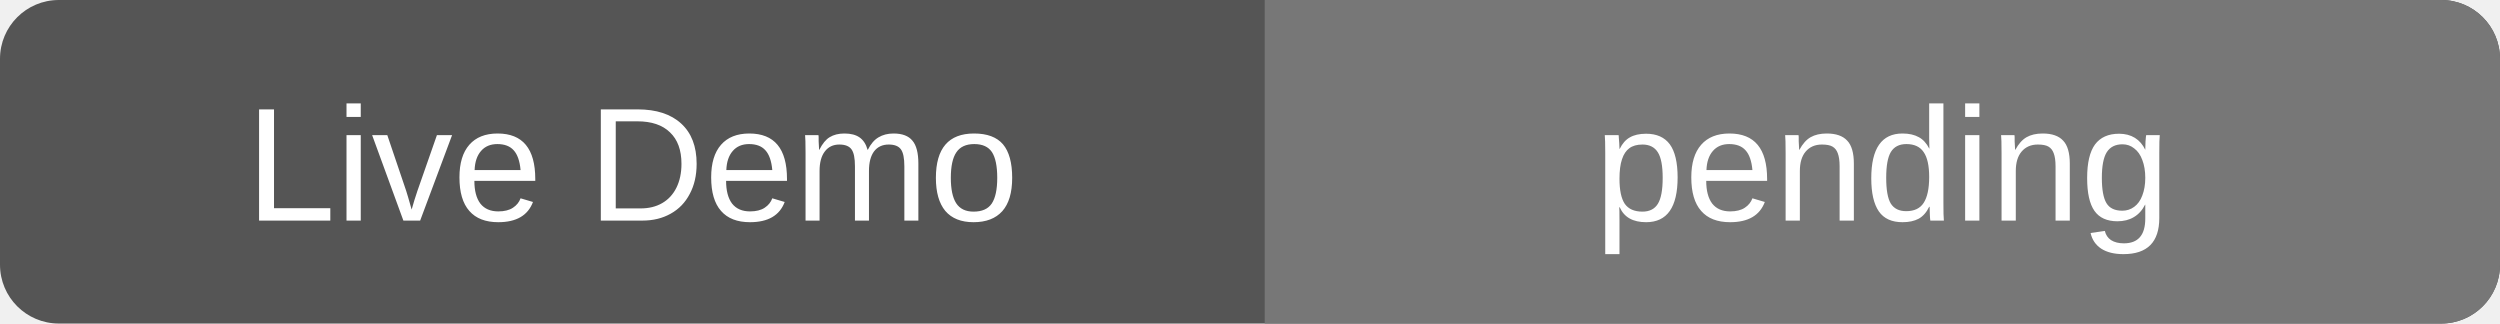
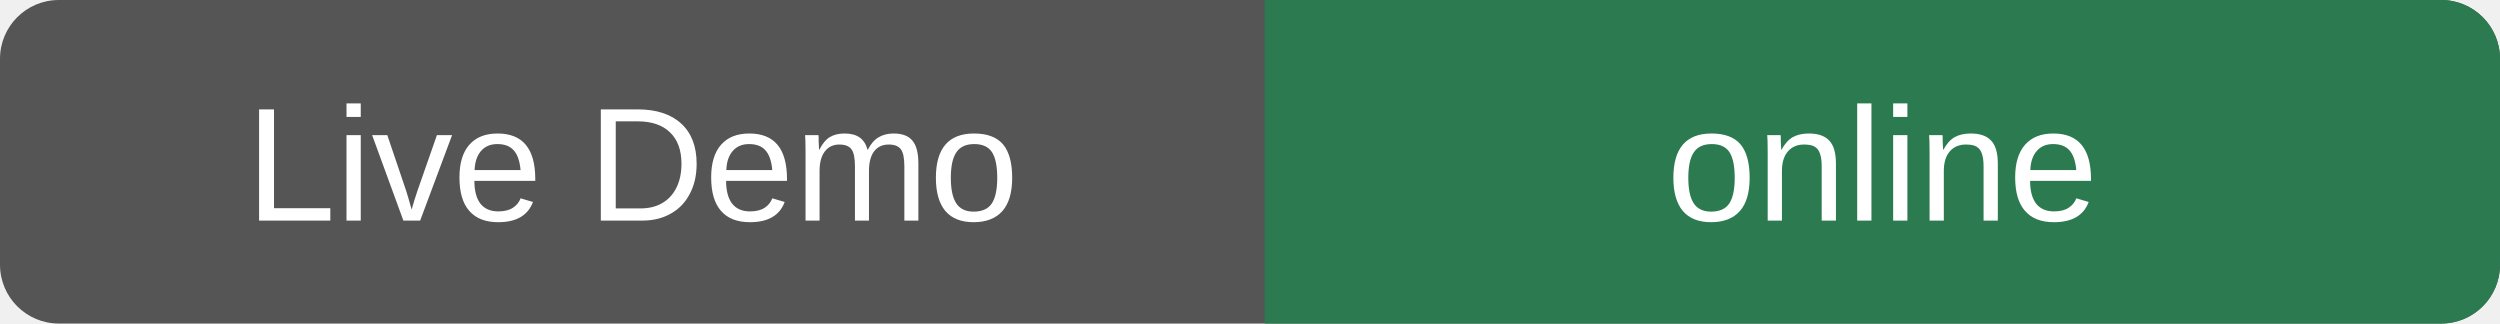
- <svg xmlns="http://www.w3.org/2000/svg" width="170" height="22" role="img" aria-label="Live Demo: pending">
+ <svg xmlns="http://www.w3.org/2000/svg" width="170" height="22" role="img" aria-label="Live Demo: online">
  <rect width="170" height="22" rx="4" fill="#555" />
-   <path d="M86 0h80a4 4 0 0 1 4 4v14a4 4 0 0 1-4 4H86z" fill="#777" />
+   <path d="M86 0h80a4 4 0 0 1 4 4v14a4 4 0 0 1-4 4H86z" fill="#2c7a50" />
  <g fill="#fff" text-anchor="middle" font-family="Verdana,Arial,sans-serif" font-size="11">
    <text x="43" y="15">Live Demo</text>
-     <text x="128" y="15">pending</text>
+     <text x="128" y="15">online</text>
  </g>
</svg>
